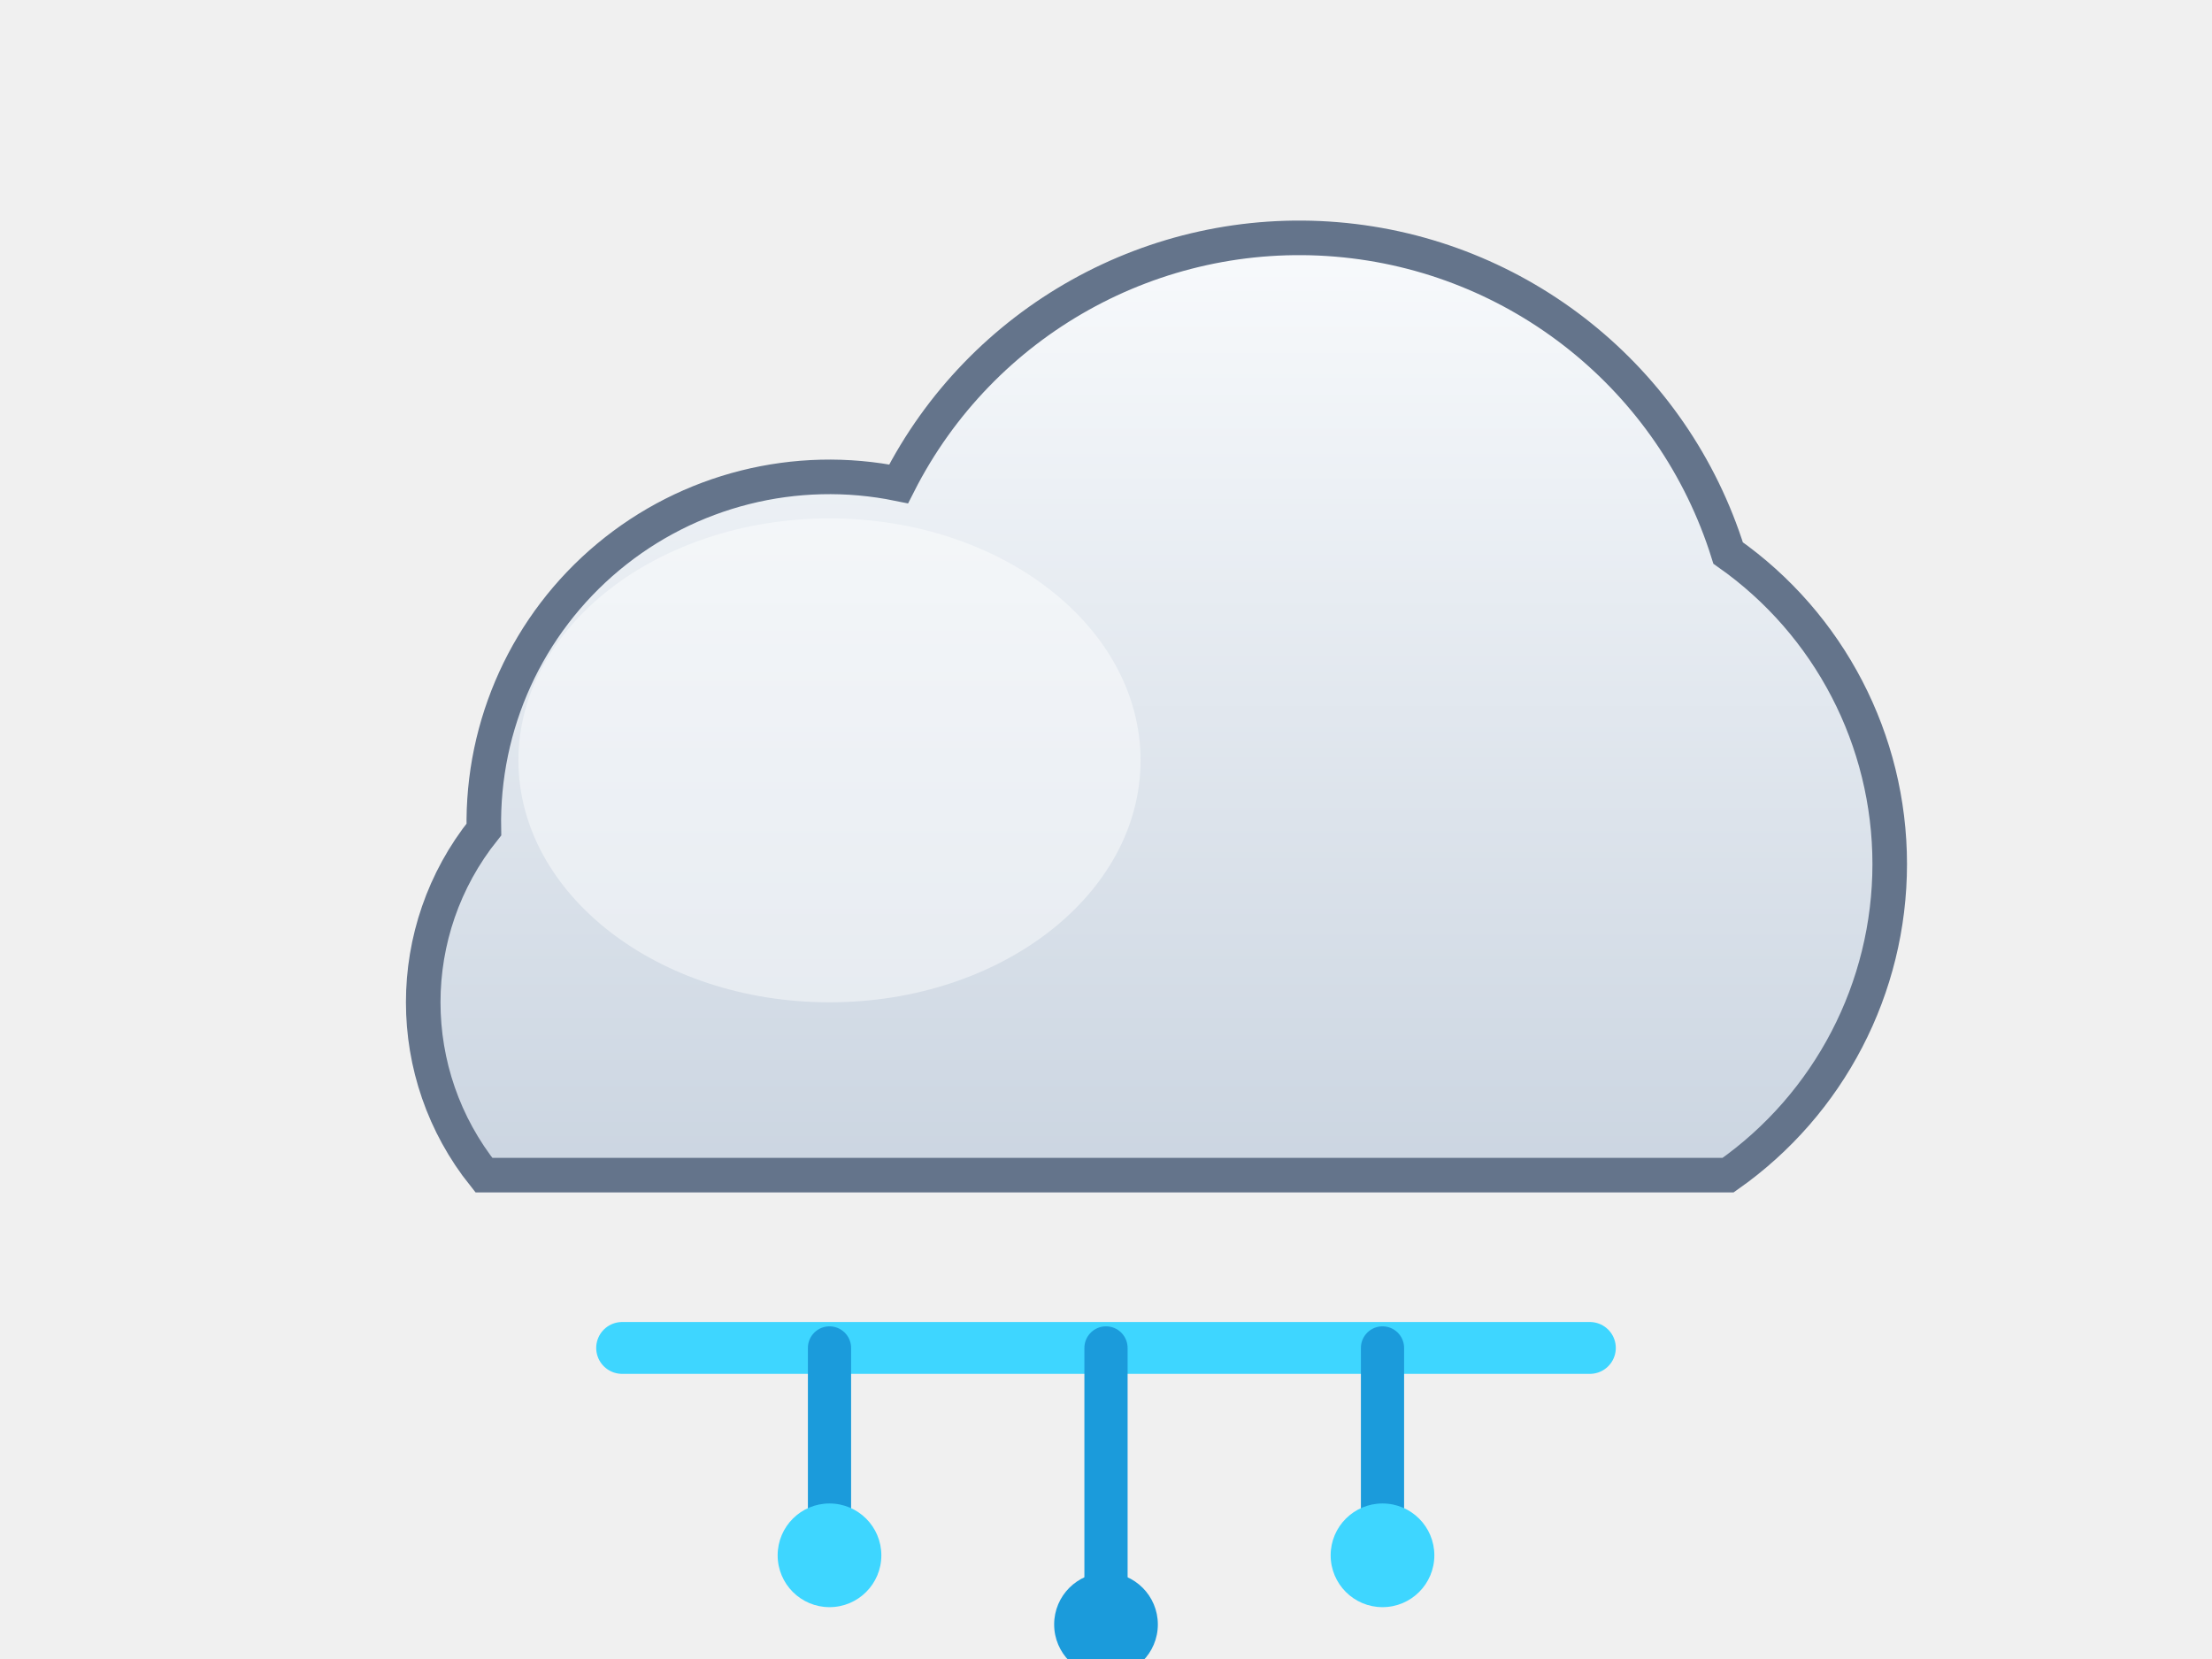
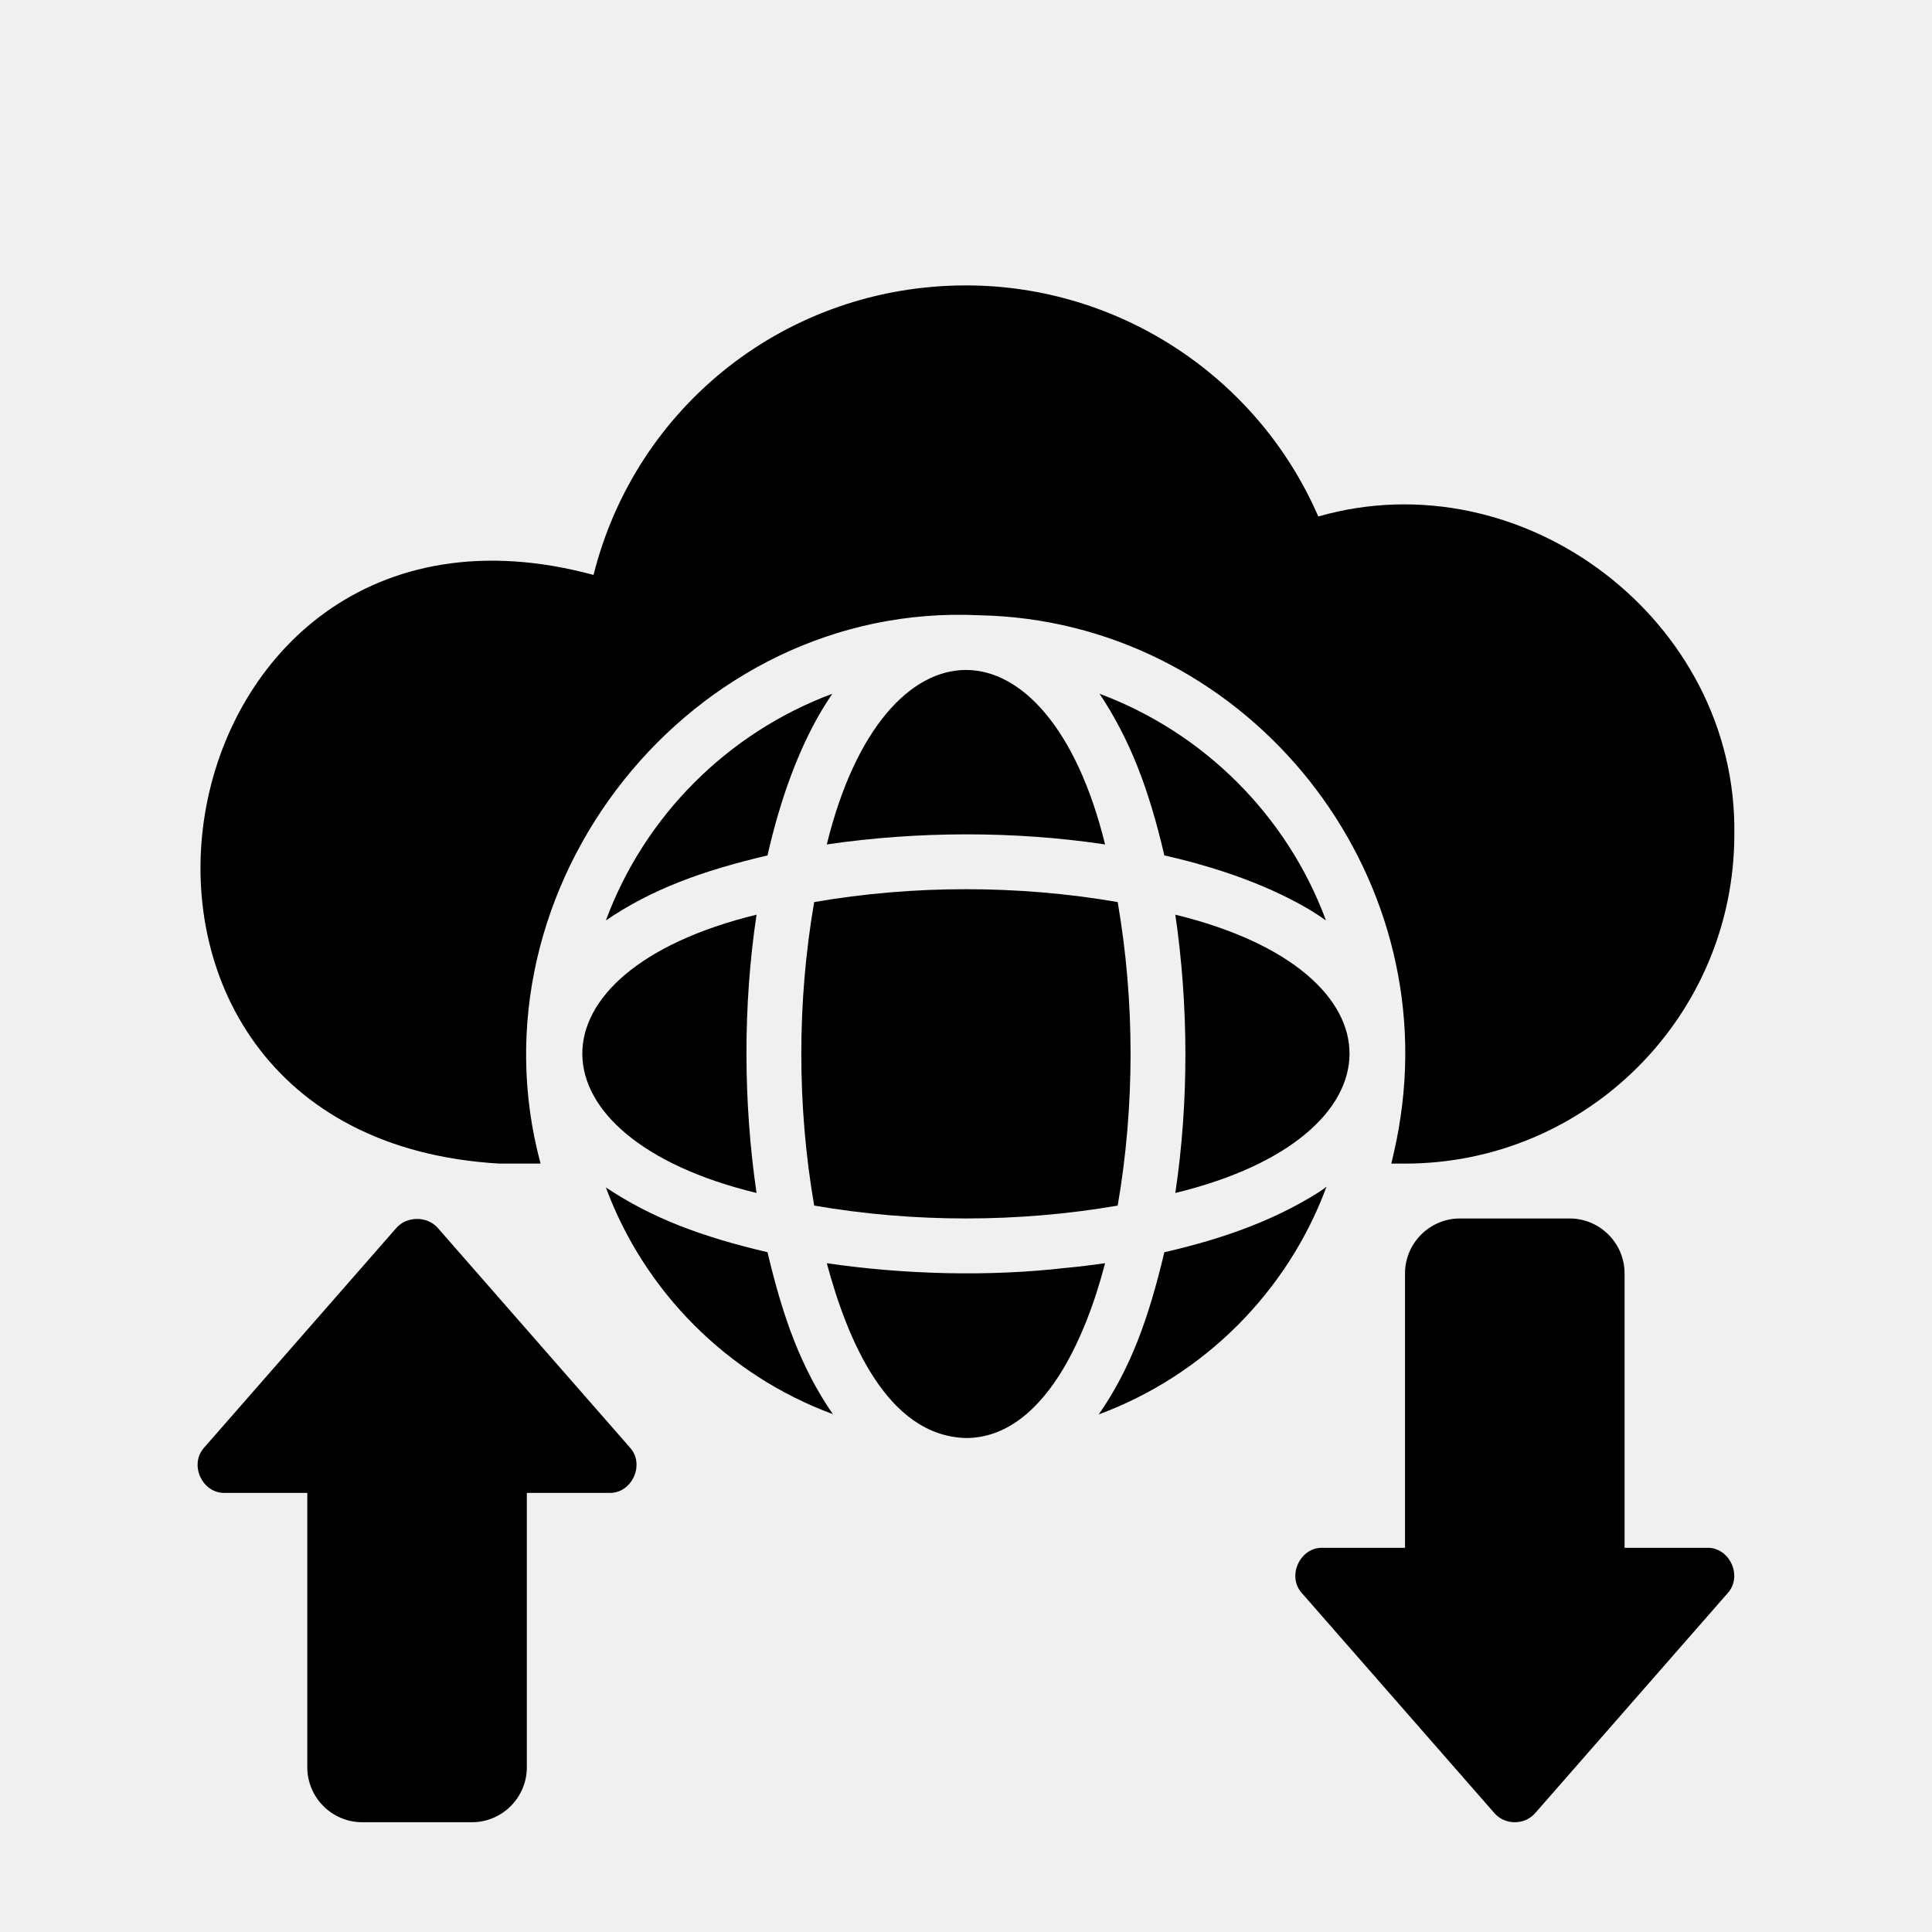
- <svg xmlns="http://www.w3.org/2000/svg" viewBox="0 0 128 96">
-   <defs>
-     <linearGradient id="cl-top" x1="0" y1="0" x2="0" y2="1">
-       <stop offset="0" stop-color="#f8fafc" />
-       <stop offset="1" stop-color="#cbd5e1" />
-     </linearGradient>
-     <linearGradient id="cl-bot" x1="0" y1="0" x2="0" y2="1">
-       <stop offset="0" stop-color="#e2e8f0" />
-       <stop offset="1" stop-color="#94a3b8" />
-     </linearGradient>
-   </defs>
-   <path d="M28 68 H100 A22 22 0 0 0 100 32 A26 26 0 0 0 52 28 A20 20 0 0 0 28 48 A16 16 0 0 0 28 68 Z" fill="url(#cl-top)" />
-   <path d="M28 68 H100 A22 22 0 0 0 100 32 A26 26 0 0 0 52 28 A20 20 0 0 0 28 48 A16 16 0 0 0 28 68 Z" fill="none" stroke="#64748b" stroke-width="2" />
-   <ellipse cx="48" cy="44" rx="18" ry="14" fill="#fff" opacity="0.45" />
-   <path d="M36 78 H92" stroke="#3ED6FF" stroke-width="3" stroke-linecap="round" />
-   <path d="M48 78 V88 M64 78 V92 M80 78 V88" stroke="#1B9BDB" stroke-width="2.5" stroke-linecap="round" />
-   <circle cx="48" cy="90" r="3" fill="#3ED6FF" />
-   <circle cx="64" cy="94" r="3" fill="#1B9BDB" />
-   <circle cx="80" cy="90" r="3" fill="#3ED6FF" />
+ <svg xmlns="http://www.w3.org/2000/svg" version="1.1" viewBox="-5 -10 110 110">
+   <path d="m23.434 56.25h2.344c-4.258-15.793 8.57-32.02 24.984-31.219 14.824 0.289 26.145 13.918 23.984 28.531-0.125 0.891-0.312 1.797-0.531 2.688h0.781c10.344 0 18.75-8.406 18.75-18.75 0.18-12.164-12.023-21.438-23.688-18.094-3.438-7.922-11.312-13.156-20.062-13.156-10.156 0-18.781 6.828-21.203 16.484-25.348-6.856-31.867 31.98-5.359 33.516z" />
+   <path d="m41.762 30.484c0.203-0.344 0.422-0.672 0.625-0.984-5.953 2.219-10.688 6.953-12.891 12.906 2.613-1.777 5.434-2.812 9.203-3.703 0.734-3.25 1.781-6.047 3.062-8.219z" />
+   <path d="m69.512 41.766c0.344 0.203 0.672 0.422 0.984 0.641-2.203-5.953-6.938-10.688-12.891-12.906 1.746 2.625 2.809 5.434 3.688 9.203 3.25 0.734 6.047 1.781 8.219 3.062z" />
+   <path d="m29.496 57.609c2.203 5.953 6.953 10.703 12.922 12.906-1.793-2.609-2.828-5.445-3.719-9.219-3.773-0.887-6.57-1.934-9.203-3.688z" />
+   <path d="m70.043 57.906c-2.453 1.539-5.285 2.598-8.75 3.391-0.898 3.781-1.922 6.621-3.734 9.234 5.984-2.219 10.75-6.969 12.969-12.969-0.156 0.125-0.312 0.234-0.484 0.344z" />
+   <path d="m38.074 57.922c-0.754-5.16-0.777-10.648 0-15.844-13.348 3.258-13.102 12.676 0 15.844z" />
+   <path d="m61.918 42.078c0.754 5.16 0.777 10.648 0 15.844 13.121-3.176 13.328-12.594 0-15.844z" />
+   <path d="m55.684 62.188c-4.359 0.508-9.223 0.379-13.609-0.266 1.141 4.258 3.398 9.832 7.922 9.953 2.234 0 4.094-1.516 5.547-3.953 0.969-1.641 1.781-3.703 2.375-6-0.781 0.109-1.516 0.203-2.234 0.266z" />
+   <path d="m58.637 58.641c0.977-5.668 0.977-11.613 0-17.281-5.668-0.977-11.617-0.977-17.281 0-0.977 5.668-0.977 11.613 0 17.281 5.668 0.977 11.617 0.977 17.281 0z" />
+   <path d="m57.918 38.078c-3.254-13.254-12.598-13.234-15.844 0 5.156-0.754 10.652-0.777 15.844 0z" />
+   <path d="m92.184 78.125h-4.688v-15.625c0-1.719-1.406-3.125-3.125-3.125h-6.25c-1.719 0-3.125 1.406-3.125 3.125v15.625h-4.688c-1.293-0.039-2.066 1.629-1.172 2.594l10.938 12.5c0.297 0.344 0.719 0.531 1.172 0.531s0.875-0.188 1.172-0.531l10.938-12.5c0.891-0.965 0.129-2.633-1.172-2.594z" />
+   <path d="m19.918 59.906c-0.594-0.672-1.75-0.672-2.344 0l-10.938 12.5c-0.891 0.965-0.129 2.633 1.172 2.594h4.688v15.625c0 1.719 1.406 3.125 3.125 3.125h6.25c1.719 0 3.125-1.406 3.125-3.125v-15.625h4.688c1.293 0.039 2.066-1.629 1.172-2.594l-10.938-12.5z" />
</svg>
